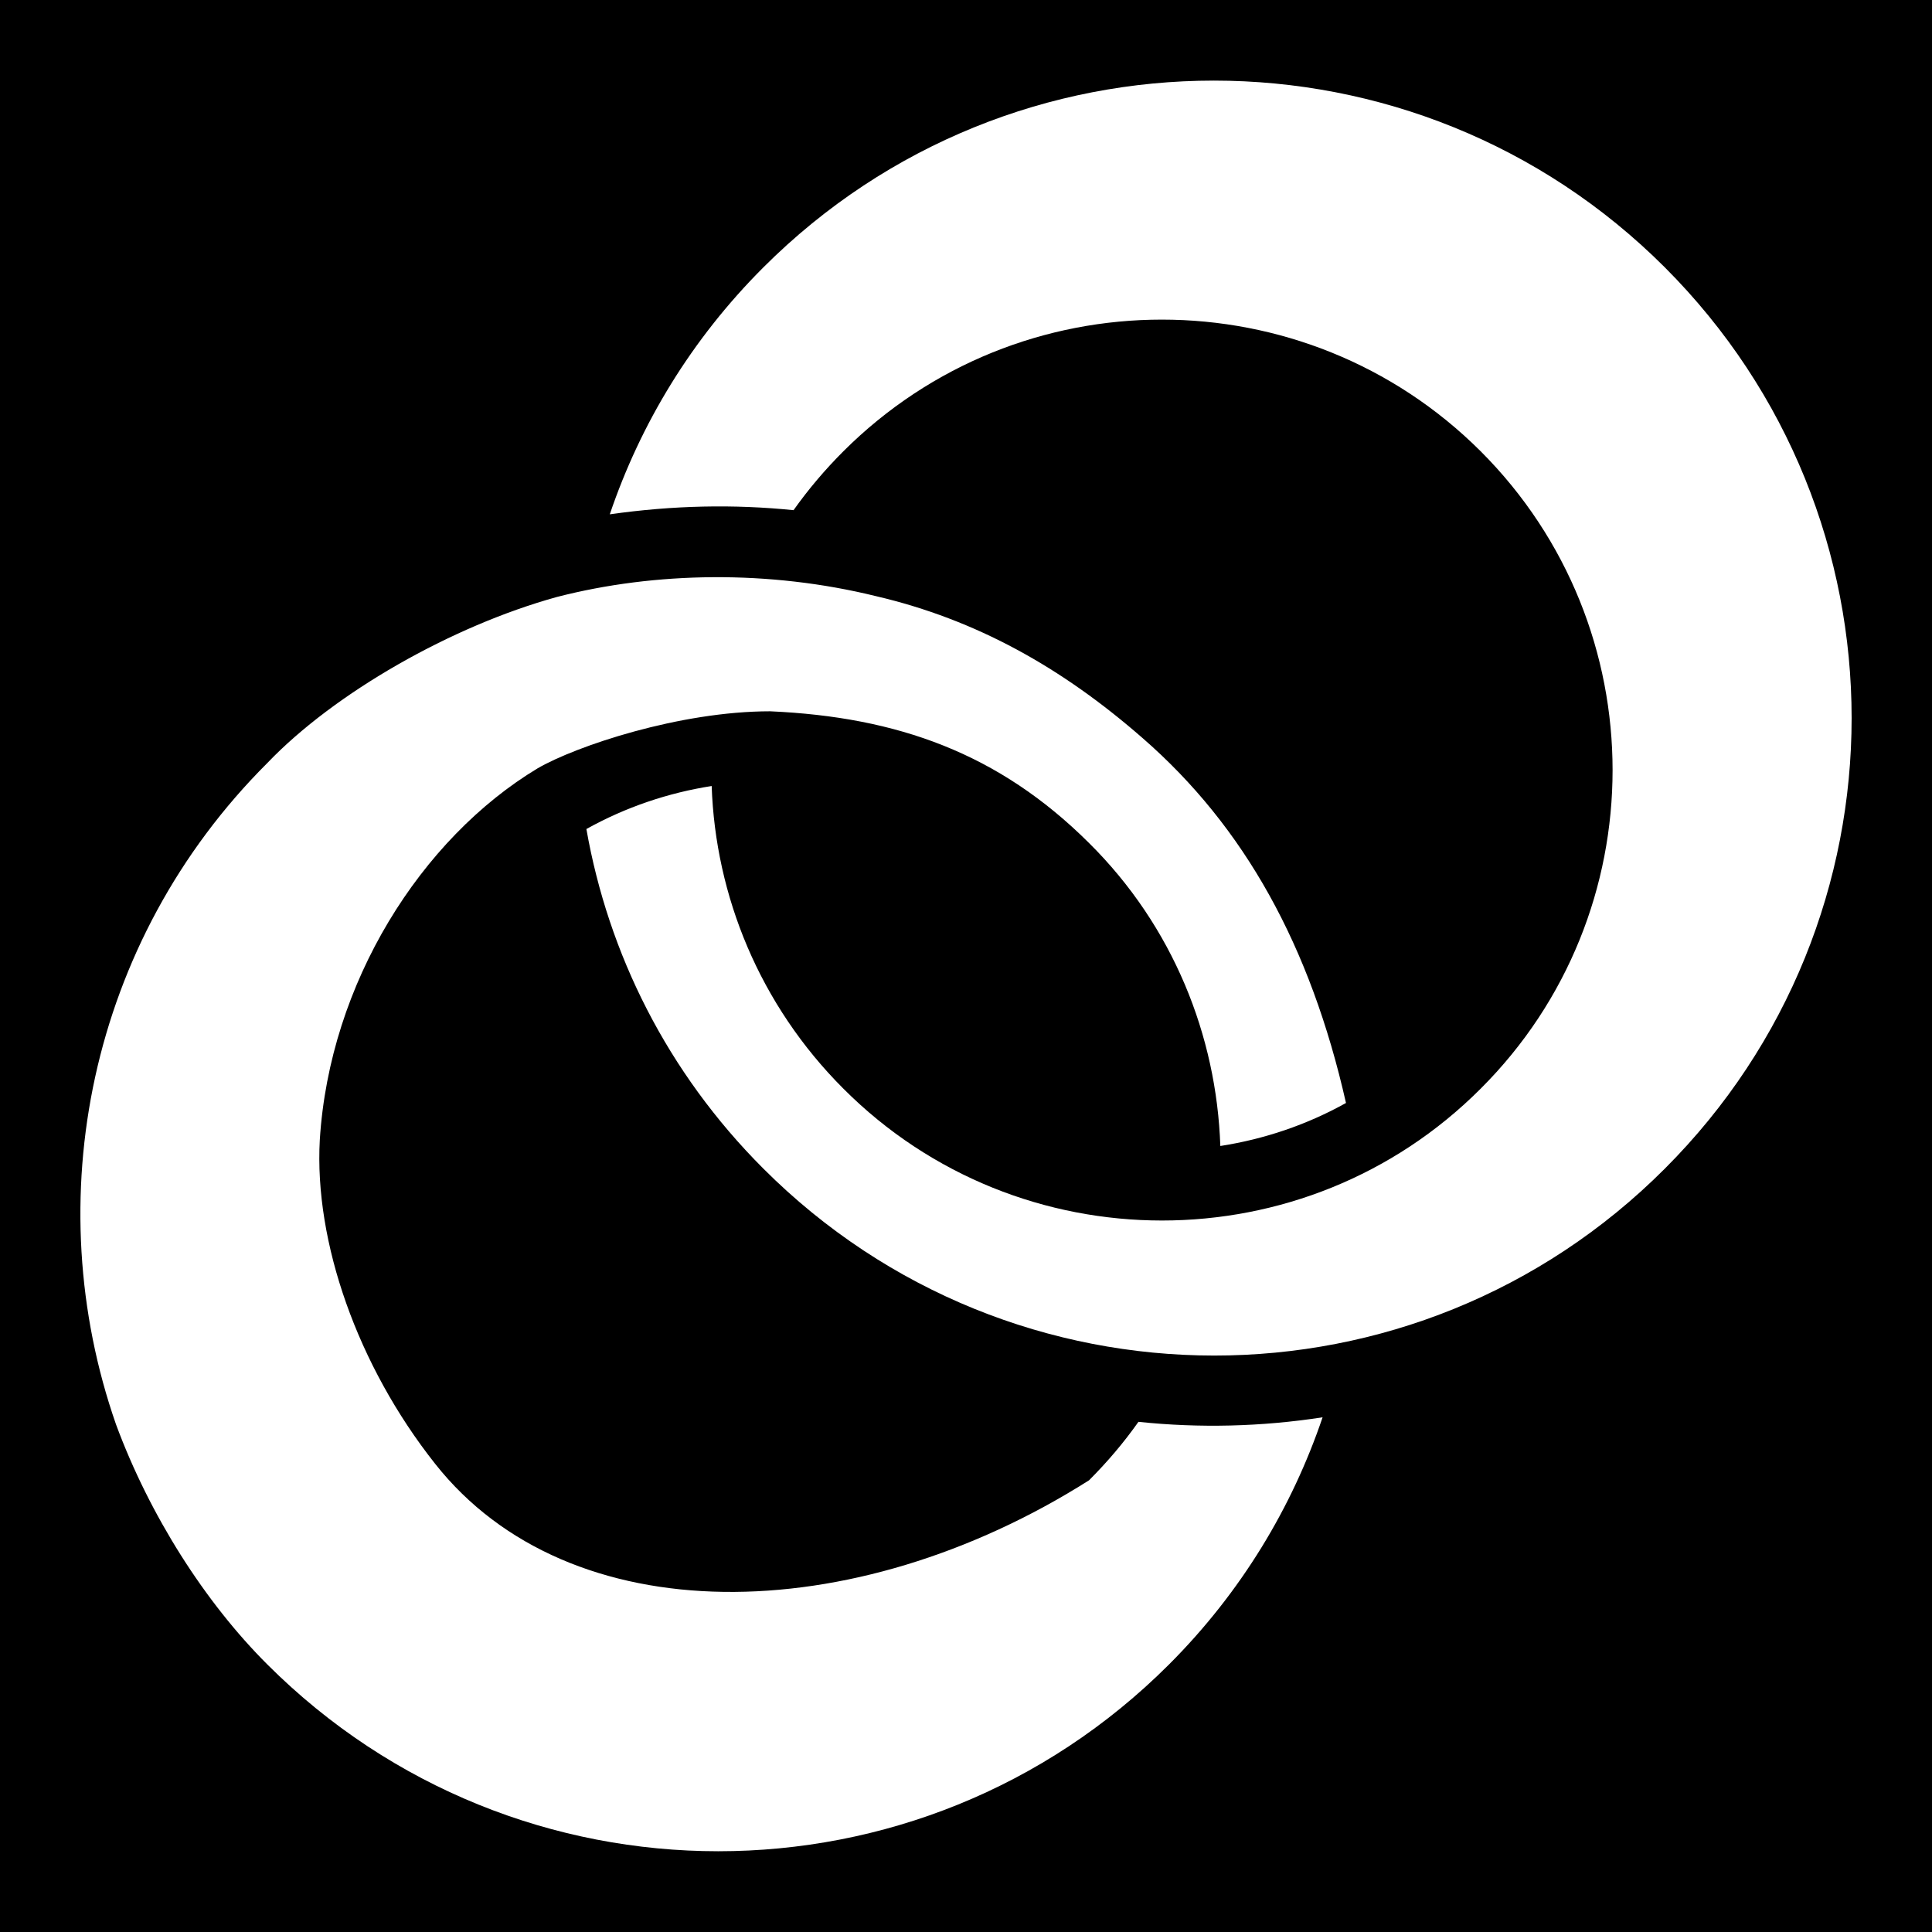
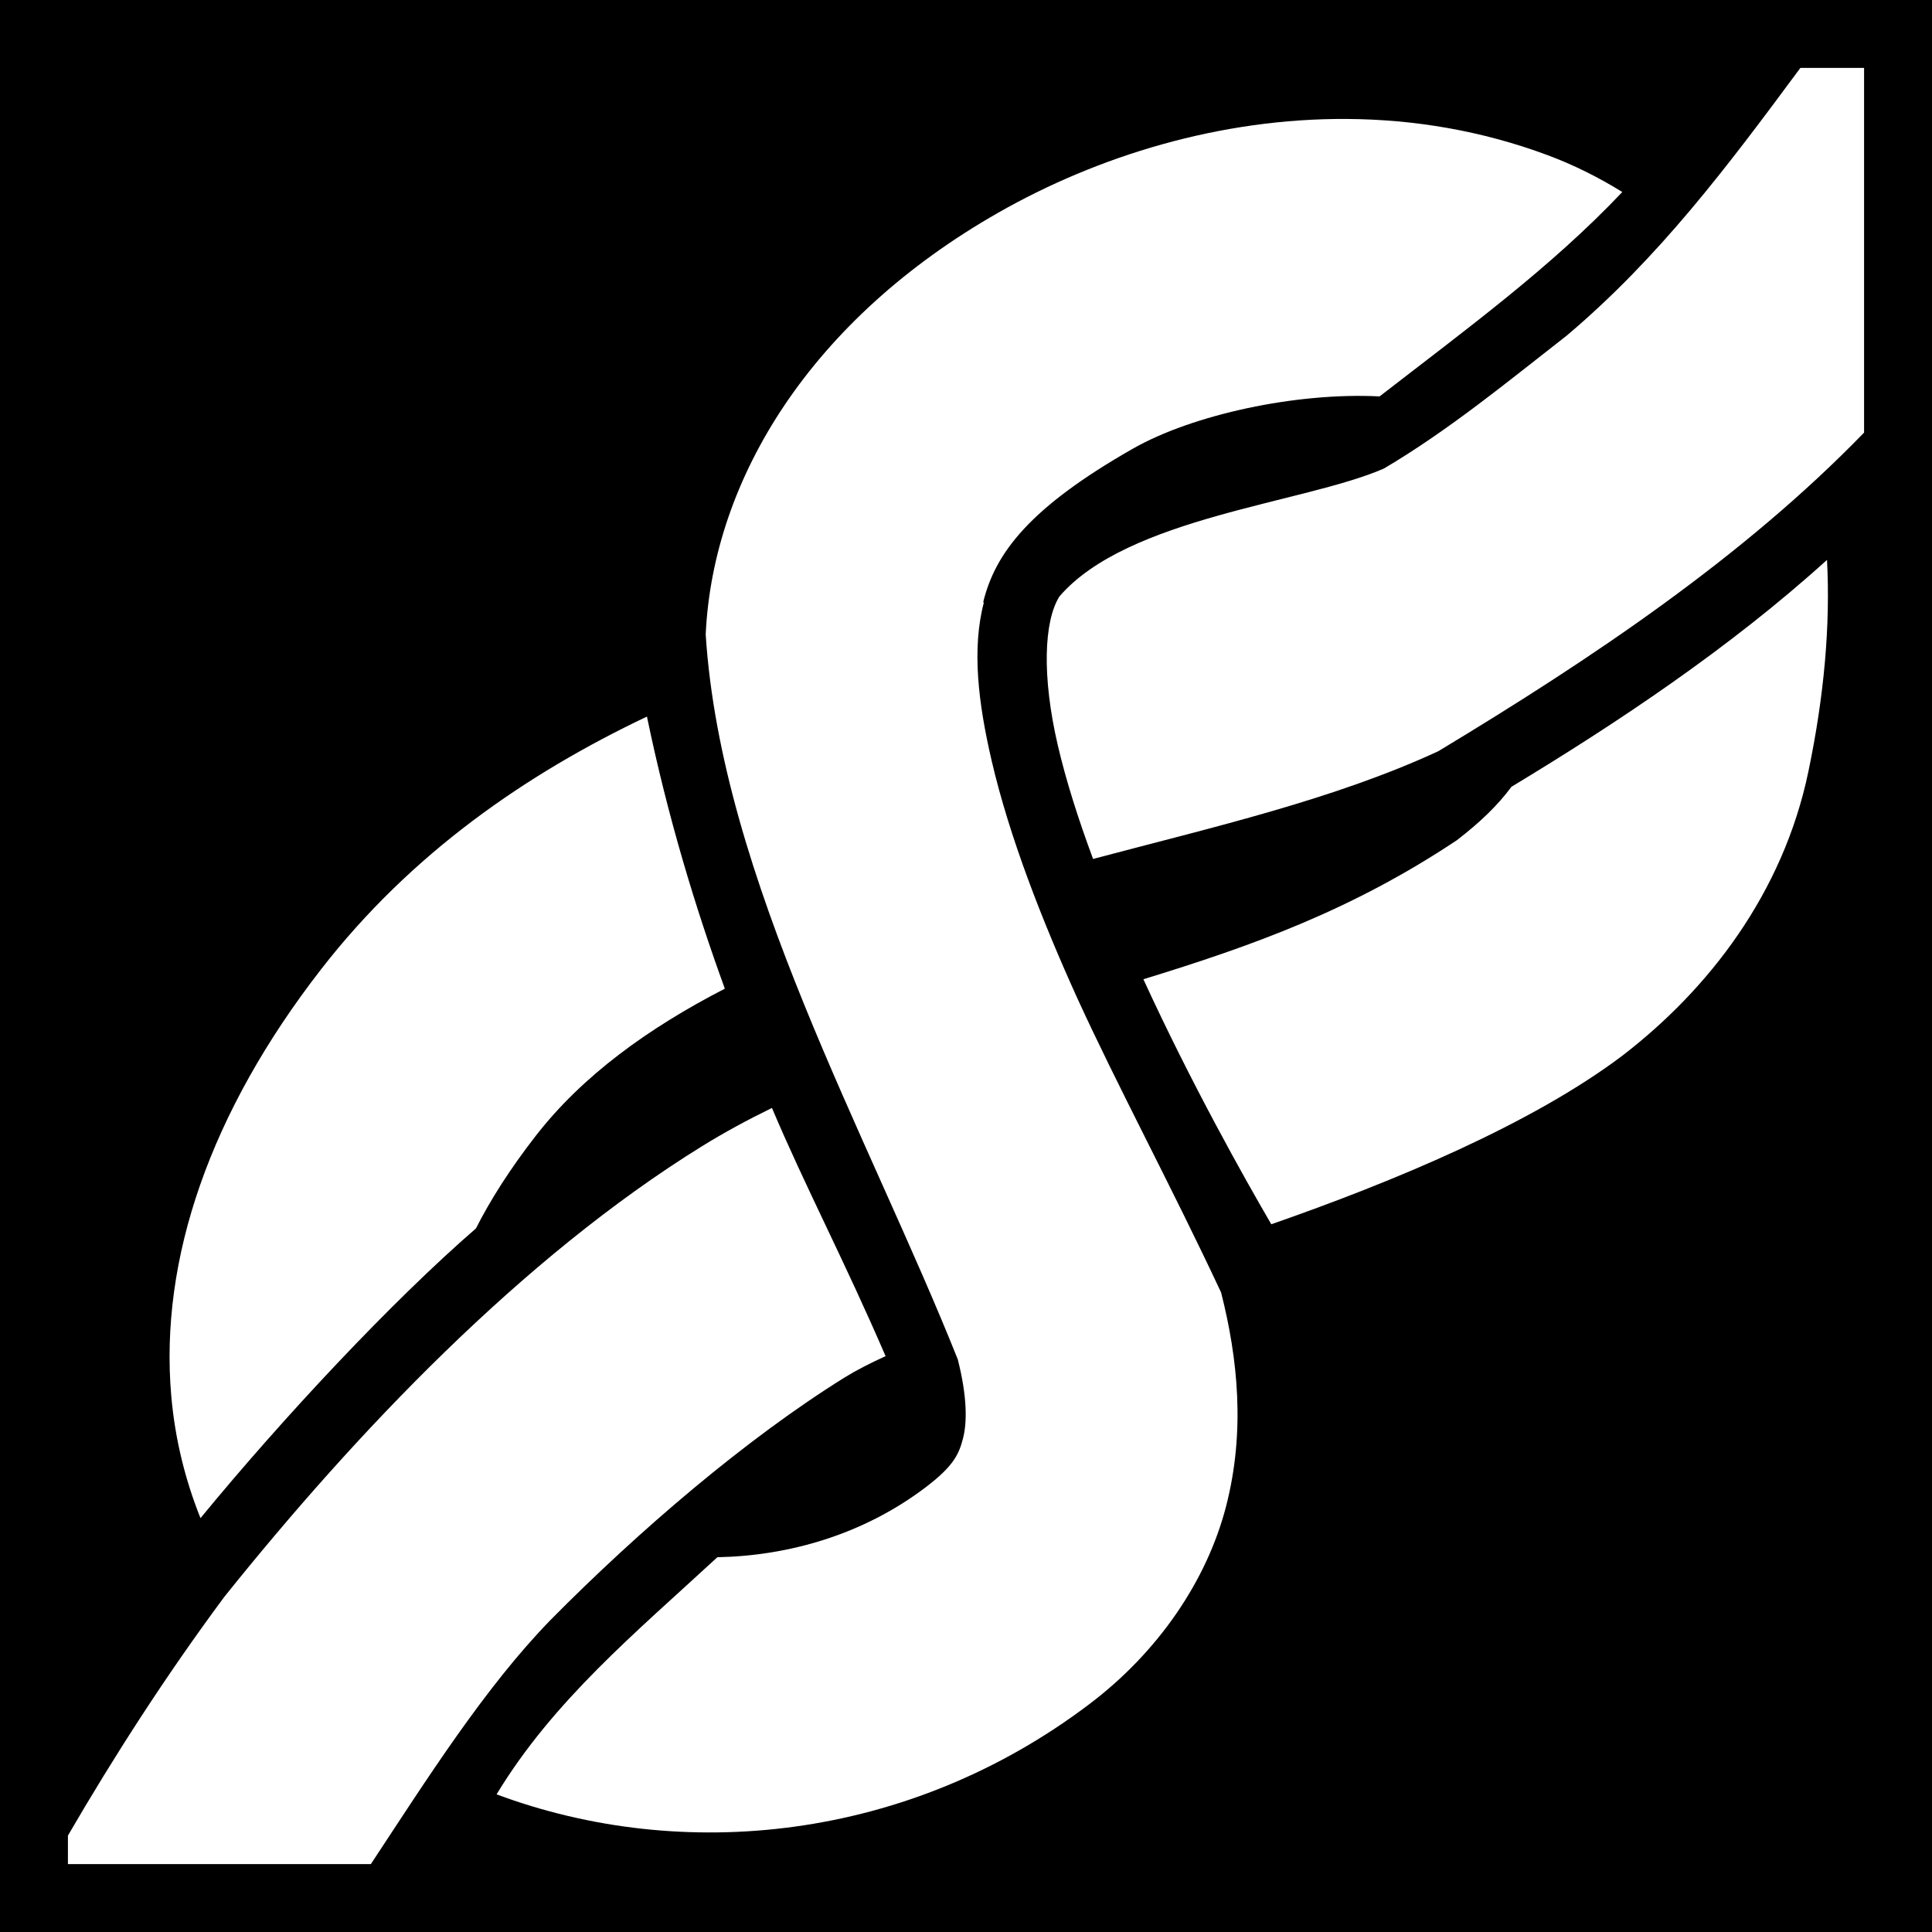
<svg xmlns="http://www.w3.org/2000/svg" viewBox="0 0 512 512">
  <path d="M0 0h512v512H0z" />
-   <path fill="#fff" d="M321.7 21.36c-43.2 0-86.4 16.5-119.4 49.5-19.1 19.08-32.6 41.54-40.7 65.44 16.9-2.4 32.9-2.7 48.7-1.1 3.9-5.5 8.3-10.7 13.2-15.6 23.3-23.26 53.8-34.9 84.4-34.9 30.6 0 61.2 11.64 84.5 34.9 46.6 46.6 46.6 122.4 0 168.9-46.5 46.6-122.4 46.6-168.9 0-22.2-22.2-33.9-51.1-34.9-80.2-11.5 1.8-22.8 5.6-33.2 11.4 5.8 33 21.4 64.5 46.9 90 66 66 172.9 66.1 238.9 0 66-66 66-172.8 0-238.84-33-33-76.3-49.5-119.5-49.5zM147.6 158.2c-27.9 7.7-58.94 25.4-76.75 44-47.5 47.4-60.8 116-40.1 175.3 8.91 24.1 23.56 47.1 40.1 63.6 66.05 66 172.95 66 238.95 0 19.1-19.1 32.6-41.6 40.7-65.5-16.2 2.5-32.6 2.9-48.8 1.2-3.8 5.4-8.2 10.6-13.1 15.5-62.7 39.7-137.8 40.6-173.3-4.4-20.57-26-32.05-58.8-30.55-85.8 2.58-41.6 26.85-79.9 57.75-98.5 10.2-5.9 37.6-15.1 61.6-15.1 33.7 1.5 60.6 11.1 84.5 34.9 22.3 22.1 33.8 51.1 34.8 80.3 11.6-1.8 22.9-5.6 33.3-11.4-9.4-41.6-26.9-73.2-53.9-96.7-21.4-18.7-44.1-31.4-70.6-37.6-28.4-7-58.6-6.5-84.6.2z" />
+   <path fill="#fff" d="M477.117 18C457.6 44.38 439.65 68.27 415.21 88.928c-15.7 12.244-31.265 25.085-48.462 35.24-21.145 9.22-67.885 12.887-85.982 33.89-4.144 6.577-4.672 21.27-.426 39.497 2.19 9.402 5.452 19.627 9.336 30.076 31.868-8.462 63.62-15.685 91.463-28.536 40.892-24.654 80.908-51.5 112.86-84.45V18zM357.02 31.525c-33.65-.228-66.15 9.832-92.483 24.846-49.43 28.184-75.595 70.35-77.52 111.778 4.164 64.606 43.112 132.717 66.805 192.104 2.548 10.03 2.465 16.768 1.39 20.924-1.073 4.156-2.447 7.318-9.92 12.984-16.58 12.57-36.338 18.16-55.183 18.52-21.65 19.993-43.452 37.977-58.51 62.84 49.255 18.357 109.13 12.447 157.187-23.983 18.045-13.68 31.005-32.49 36.137-52.348 5.13-19.86 3.125-39.177-1.32-56.667-13.03-27.867-27.52-54.832-38.08-77.933-9.39-20.7-18.016-42.777-22.715-62.95-3.56-15.276-5.318-29.72-2.06-42.03l-.21.05c3.195-13.178 12.41-25.205 39.66-40.742 15.886-9.058 43.24-14.957 65.228-13.875.06.003.116.01.176.012 23.127-17.927 45.37-34.14 64.326-54.17-6.39-3.96-13.038-7.25-19.797-9.766-17.54-6.533-35.484-9.475-53.112-9.595zM484.175 148.38c-25.8 23.374-55.54 43.16-83.633 60.134-3.578 4.857-8.3 9.415-14.478 14.166-27.818 18.522-53.976 27.9-83.054 36.832 12.767 27.812 26.775 52.712 33.896 64.93 32.422-11.29 69.055-26.576 93.043-44.682 22.875-17.587 42.53-43.012 49.262-75.155 4.235-20.227 5.874-38.967 4.964-56.226zm-312.73 41.52c-32.027 15.216-62.486 36.246-86.33 66.942-29.395 37.845-42.88 76.856-39.73 113.07.992 11.428 3.69 22.285 7.747 32.408 21.966-26.726 50.782-57.527 73-76.775 3.784-7.474 8.94-15.644 15.847-24.535 12.386-15.947 29.847-28.568 50.11-39-7.828-21.52-15.18-45.72-20.642-72.11zm33.134 103.715c-6.355 3.1-12.55 6.447-18.512 10.13-47.793 29.588-91.84 76.045-126.595 119.403C43.818 444.238 30.096 465.65 18 486.45V494h80.285c14.91-22.624 30.235-46.843 47.63-64.71 23.51-23.777 51.976-48.112 77.98-64.284 3.057-1.888 6.71-3.755 10.794-5.615-10.847-25.174-21.61-45.587-30.112-65.775z" />
</svg>
